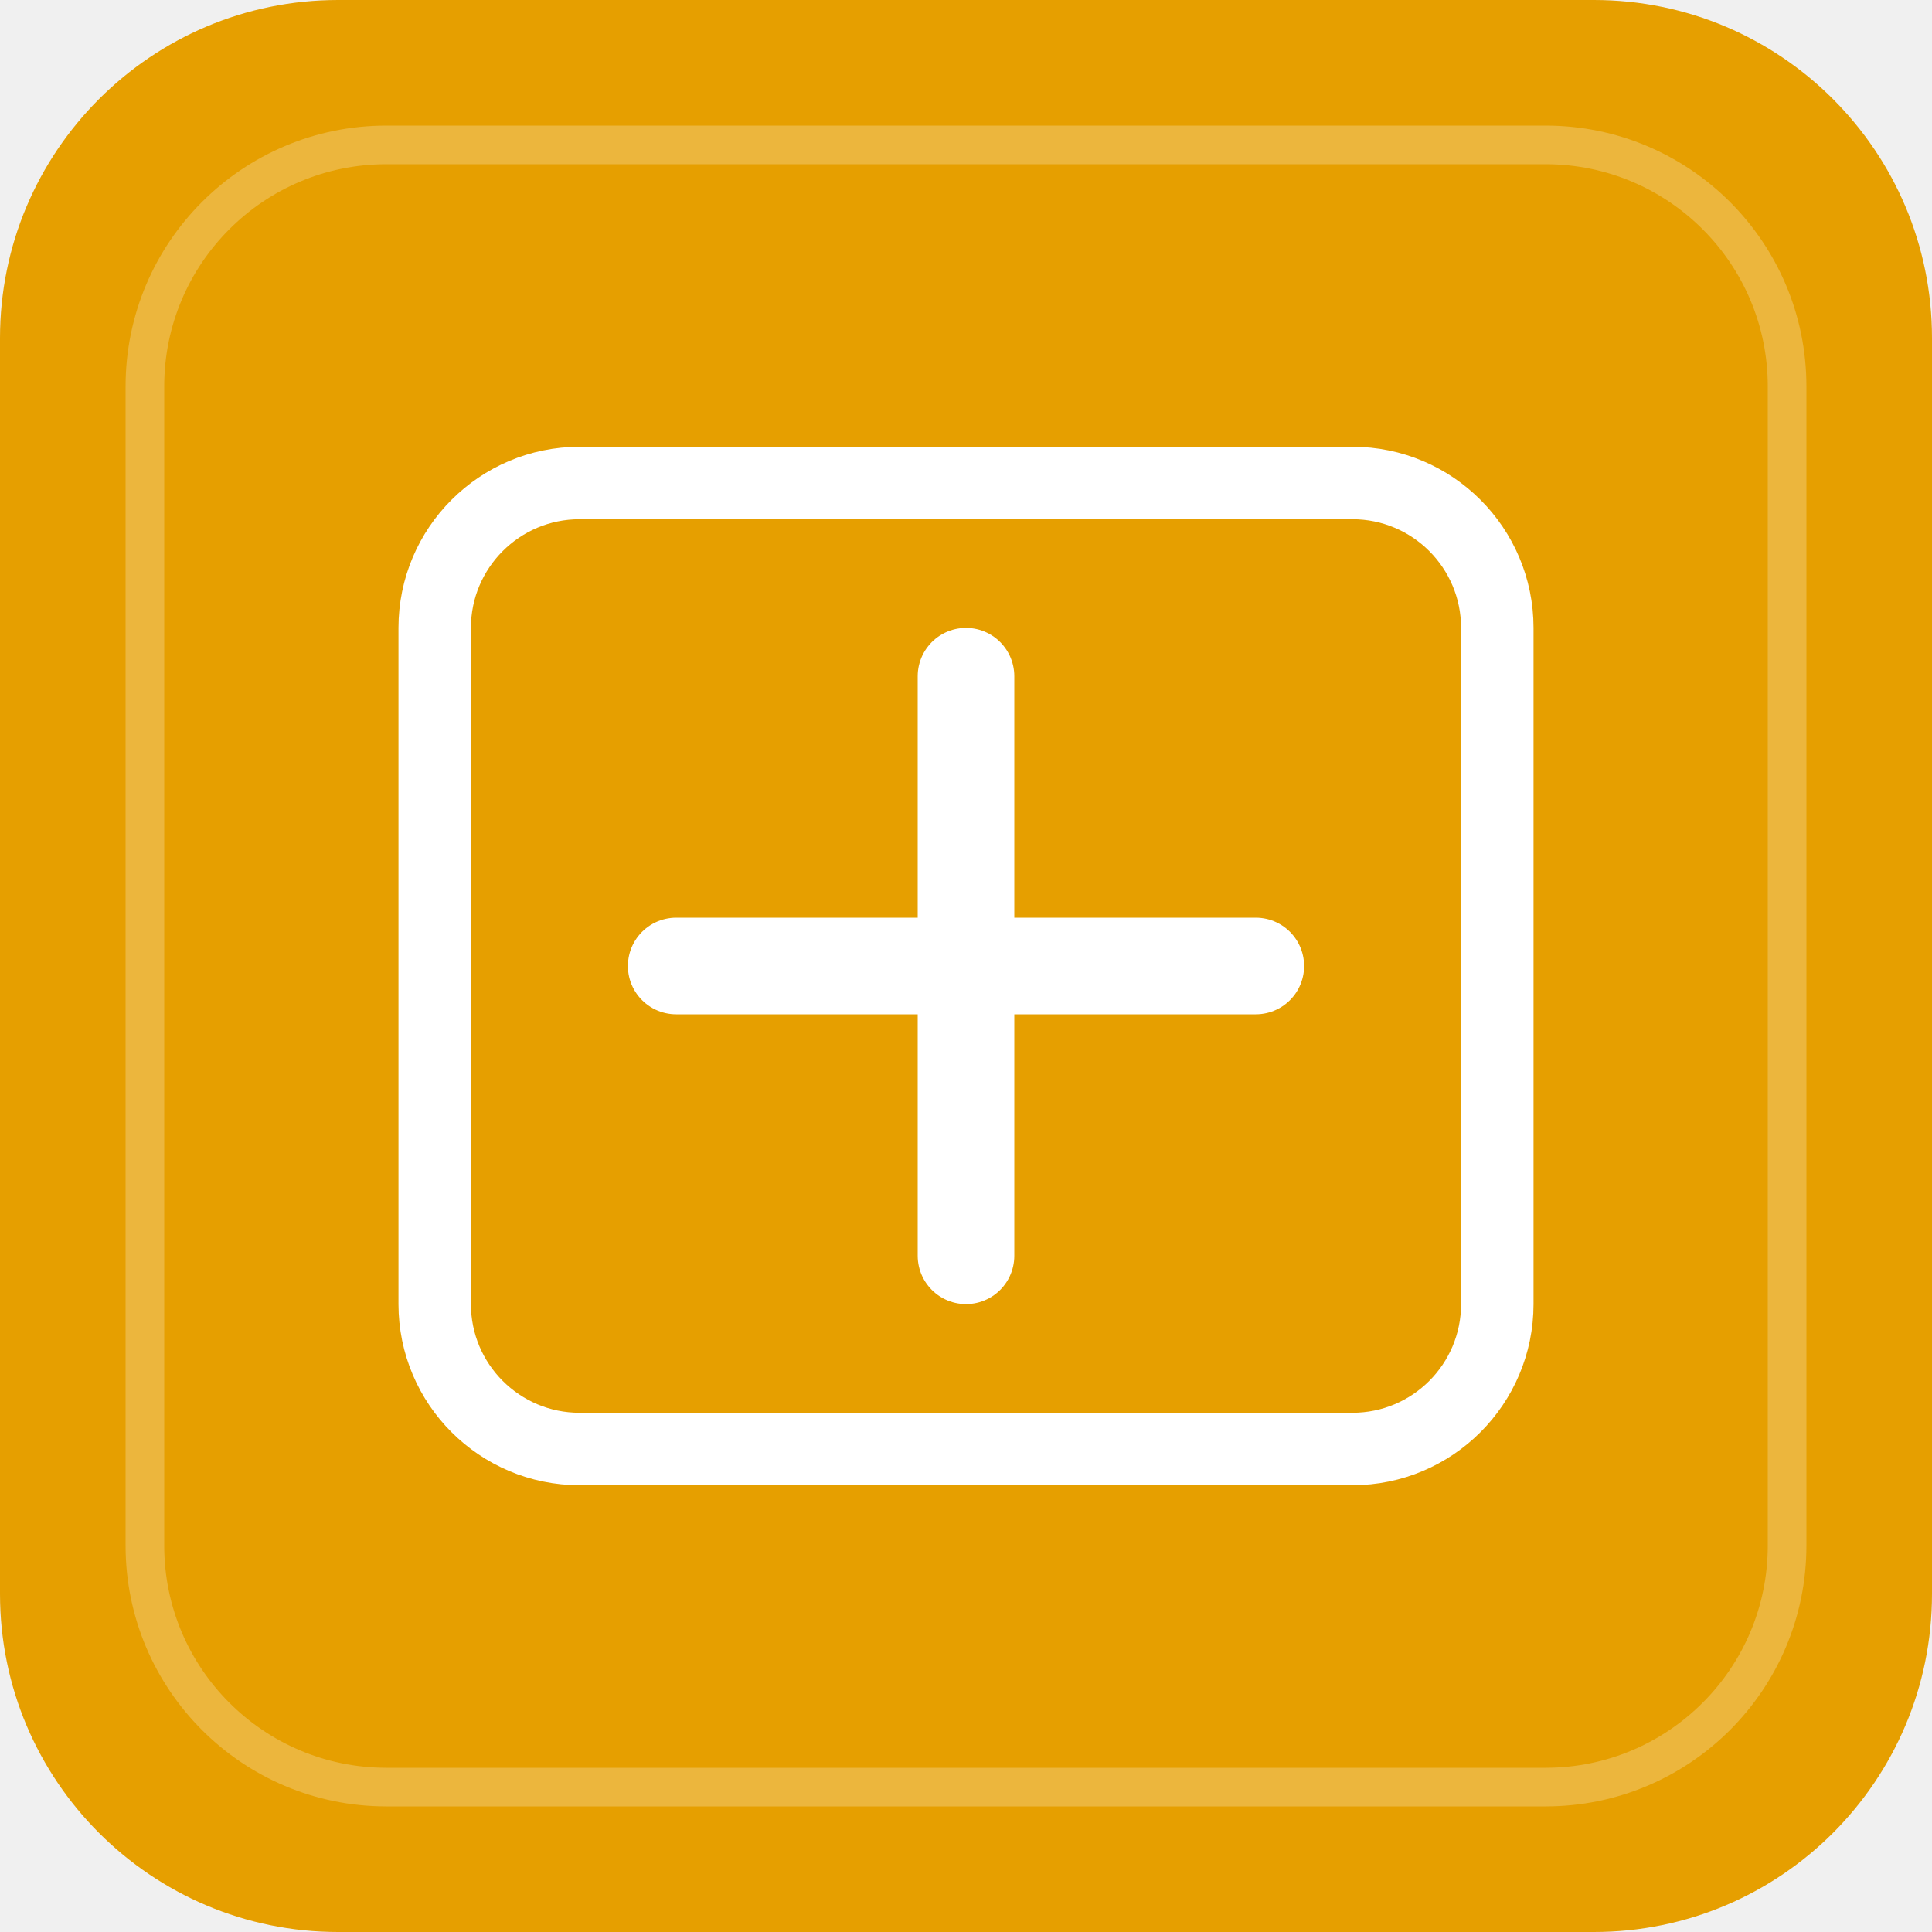
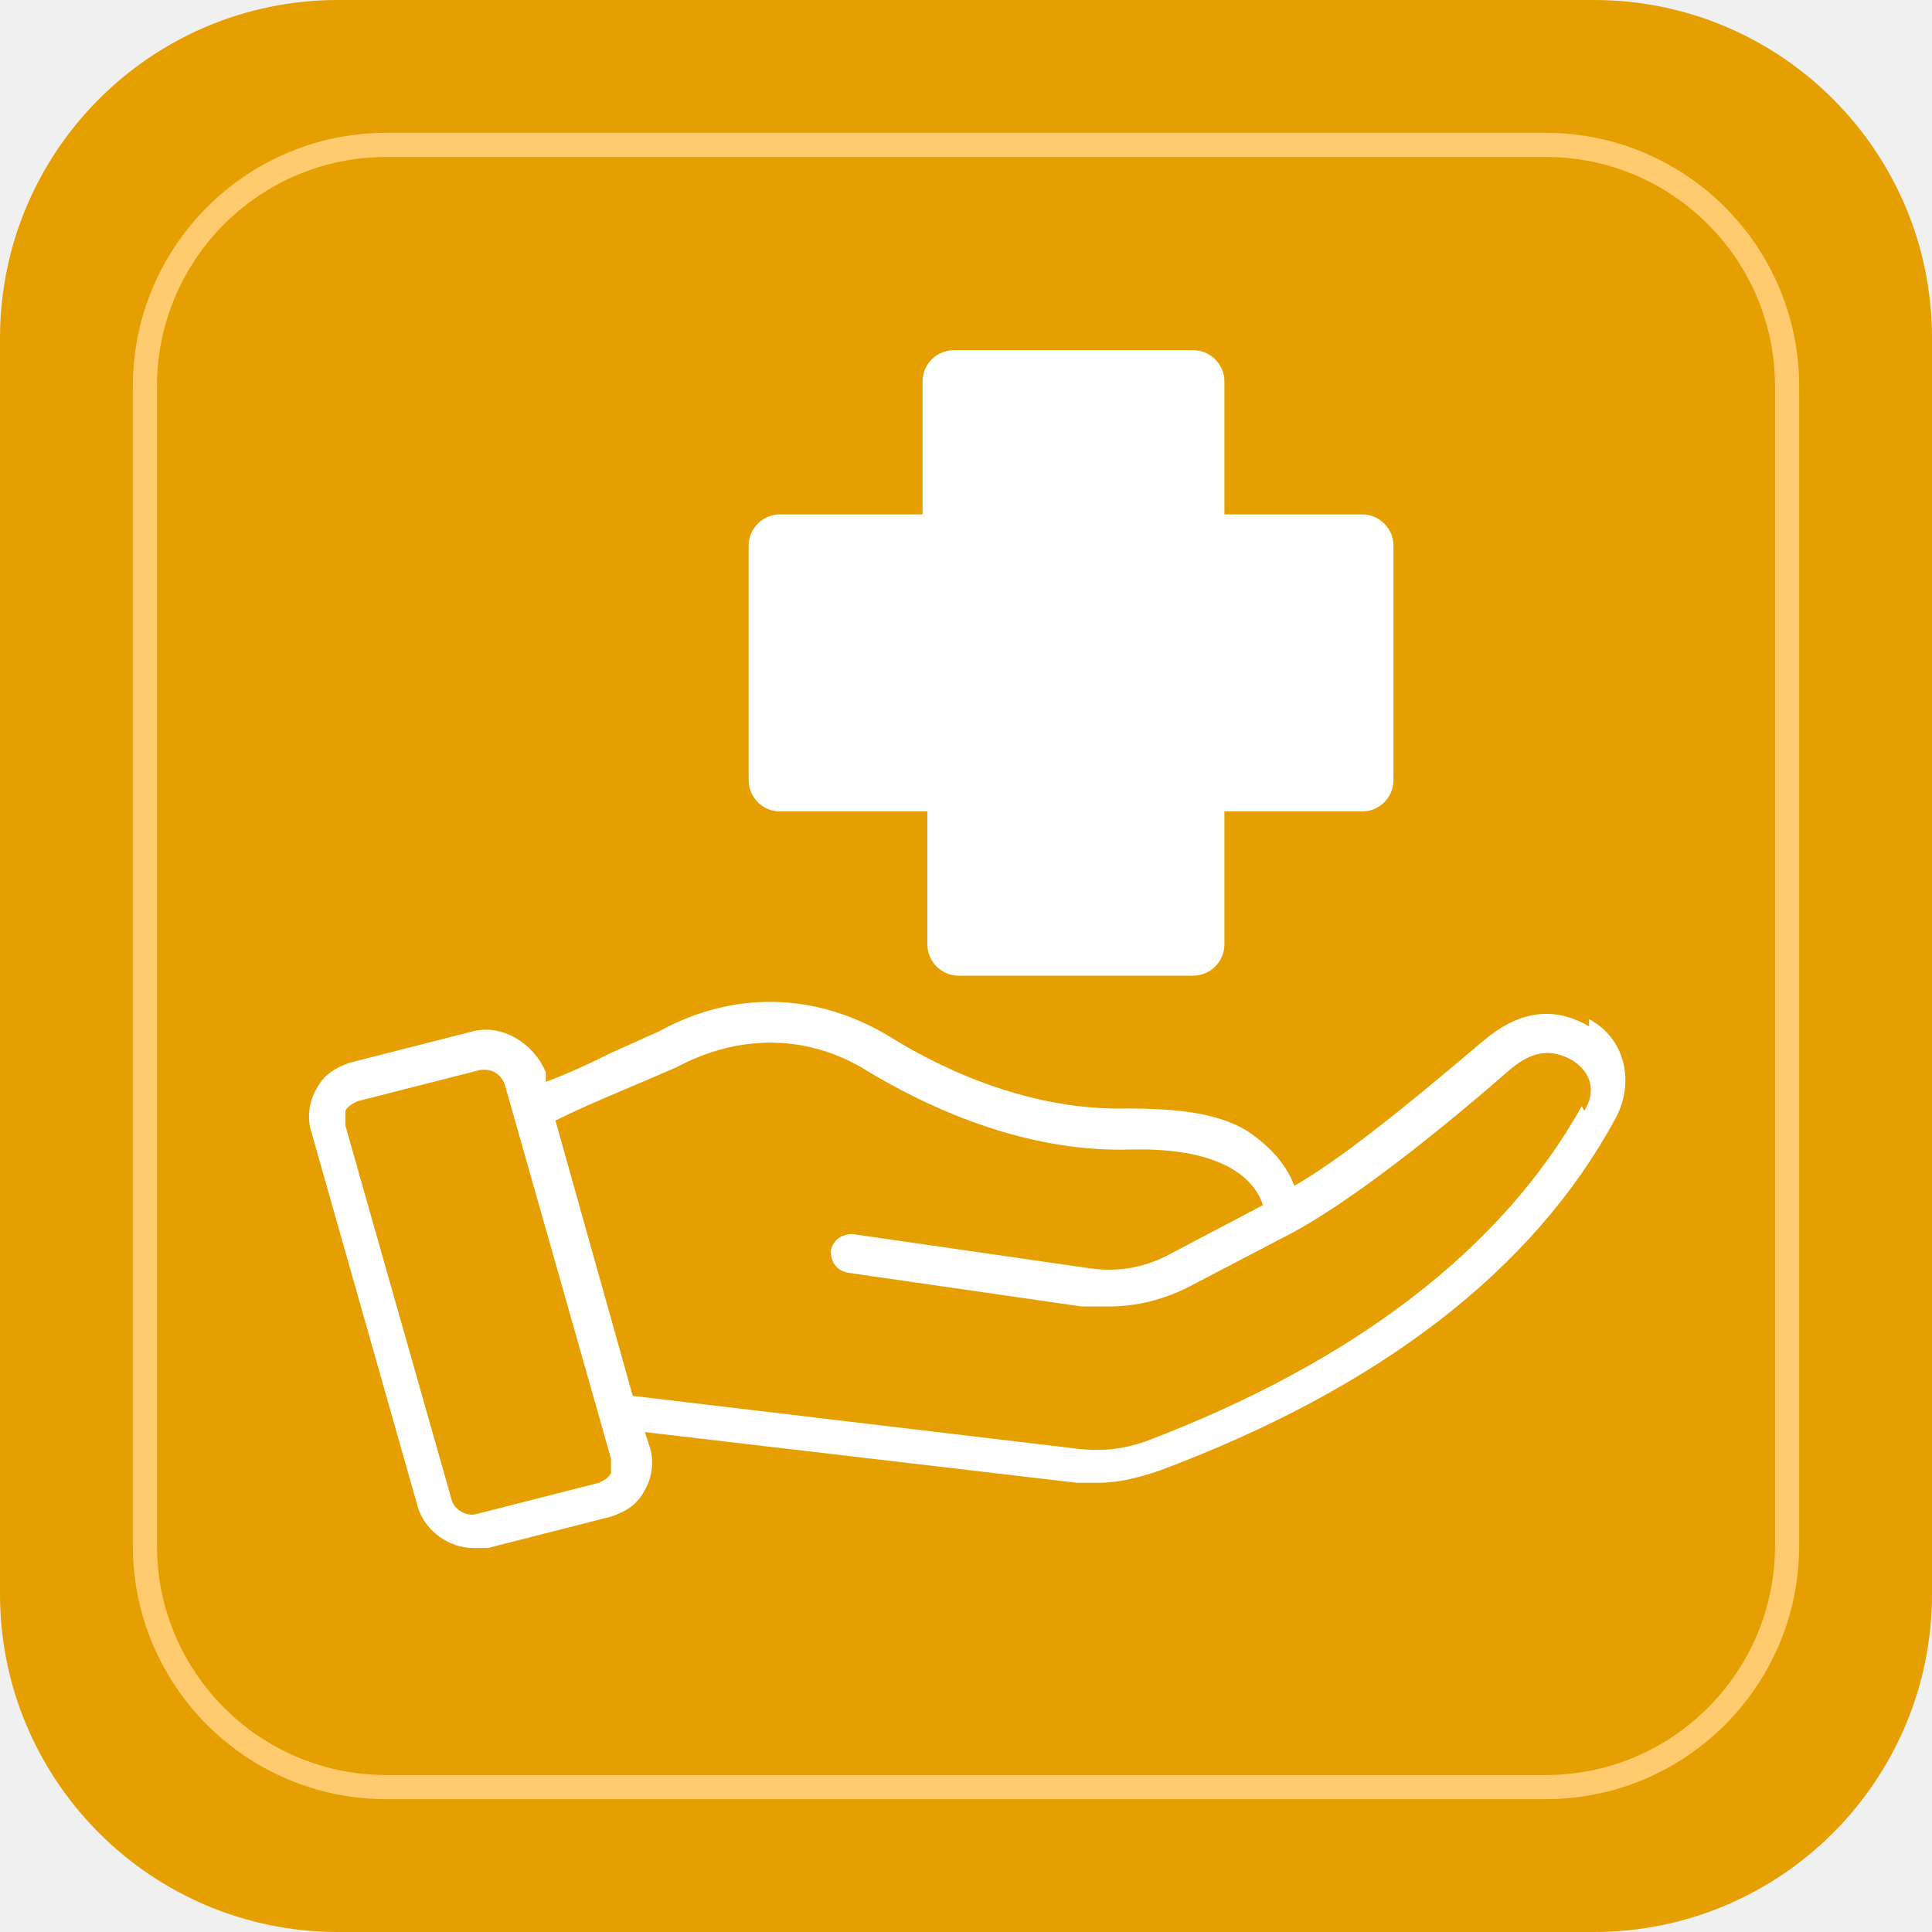
- <svg xmlns="http://www.w3.org/2000/svg" viewBox="0 0 80 80" role="img" aria-label="Infermeria">
-   <rect width="80" height="80" rx="14" fill="#E69F00" />
-   <rect x="6" y="6" width="68" height="68" rx="10" fill="none" stroke="rgba(255,255,255,0.24)" stroke-width="1.6" />
-   <rect x="18" y="20" width="44" height="40" rx="6" fill="none" stroke="#fff" stroke-width="3" />
-   <path d="M40 28v24M28 40h24" stroke="#fff" stroke-width="4" stroke-linecap="round" />
+ <svg xmlns="http://www.w3.org/2000/svg" id="Layer_1" version="1.1" viewBox="0 0 80 80">
+   <defs>
+     <style>
+       .st0 {
+         stroke: #fff;
+         stroke-linecap: round;
+         stroke-linejoin: round;
+         stroke-width: 2.6px;
+       }
+ 
+       .st0, .st1 {
+         fill: #fff;
+       }
+ 
+       .st2 {
+         fill: #e69f00;
+       }
+ 
+       .st3 {
+         fill: none;
+         stroke: #ffcb6e;
+         stroke-miterlimit: 10;
+       }
+     </style>
+   </defs>
+   <rect class="st2" width="80" height="80" rx="14" ry="14" />
+   <rect class="st3" x="6" y="6" width="68" height="68" rx="10" ry="10" />
+   <g id="Artboard_31">
+     <path id="Artboard_311" data-name="Artboard_31" class="st1" d="M65.8,42.5c-2.2-1.3-3.9.2-4.5.7-3.3,2.8-5.8,4.8-7.7,5.9-.4-1-1.1-1.7-2-2.3-1.2-.7-2.8-.9-4.9-.9-3.9.1-7.5-1.5-9.9-3-3-1.8-6.4-1.9-9.5-.2l-2,.9c-1,.5-1.9.9-2.7,1.2v-.4c-.5-1.2-1.8-2-3-1.7l-5.1,1.3c-.6.2-1.1.5-1.4,1.1-.3.5-.4,1.2-.2,1.8l4.4,15.5c.3,1,1.3,1.7,2.3,1.7s.4,0,.6,0l5.1-1.3c.6-.2,1.1-.5,1.4-1.1.3-.5.4-1.2.2-1.8l-.2-.6,17.9,2.1c.3,0,.6,0,.9,0,.8,0,1.6-.2,2.5-.5,9.1-3.4,15.5-8.3,18.9-14.6.8-1.5.4-3.3-1.1-4.1ZM25.3,61c-.1.2-.3.3-.5.4l-5.1,1.3c-.4.1-.9-.2-1-.6l-4.4-15.5c0-.2,0-.4,0-.6.1-.2.3-.3.5-.4l5.1-1.3s0,0,0,0c0,0,.1,0,.2,0,.4,0,.7.3.8.6l4.4,15.5c0,.2,0,.4,0,.6ZM65.5,45.8c-3.3,5.9-9.4,10.6-18.1,13.9-.9.3-1.7.4-2.7.3l-18.5-2.2-3.2-11.4c.8-.4,1.7-.8,2.9-1.3l2.1-.9s0,0,0,0c2.6-1.4,5.5-1.4,8,.2,3.7,2.2,7.4,3.3,10.8,3.2,4.1-.1,5.2,1.4,5.5,2.3l-3.8,2c-1.1.6-2.2.8-3.5.6l-9.7-1.4c-.4,0-.8.2-.9.7,0,.4.2.8.7.9l9.7,1.4c.4,0,.7,0,1.1,0,1.2,0,2.3-.3,3.3-.8l4.4-2.3s0,0,0,0,0,0,0,0c2-1.1,5-3.3,8.8-6.6,1-.9,1.8-1,2.7-.5.8.5,1,1.3.5,2.1Z" />
+     <polygon class="st0" points="39.5 15.8 39.5 22.6 32.3 22.6 32.3 32.3 39.7 32.3 39.7 39.1 49.4 39.1 49.4 32.3 56.4 32.3 56.4 22.6 49.4 22.6 49.4 15.8 39.5 15.8" />
+   </g>
</svg>
